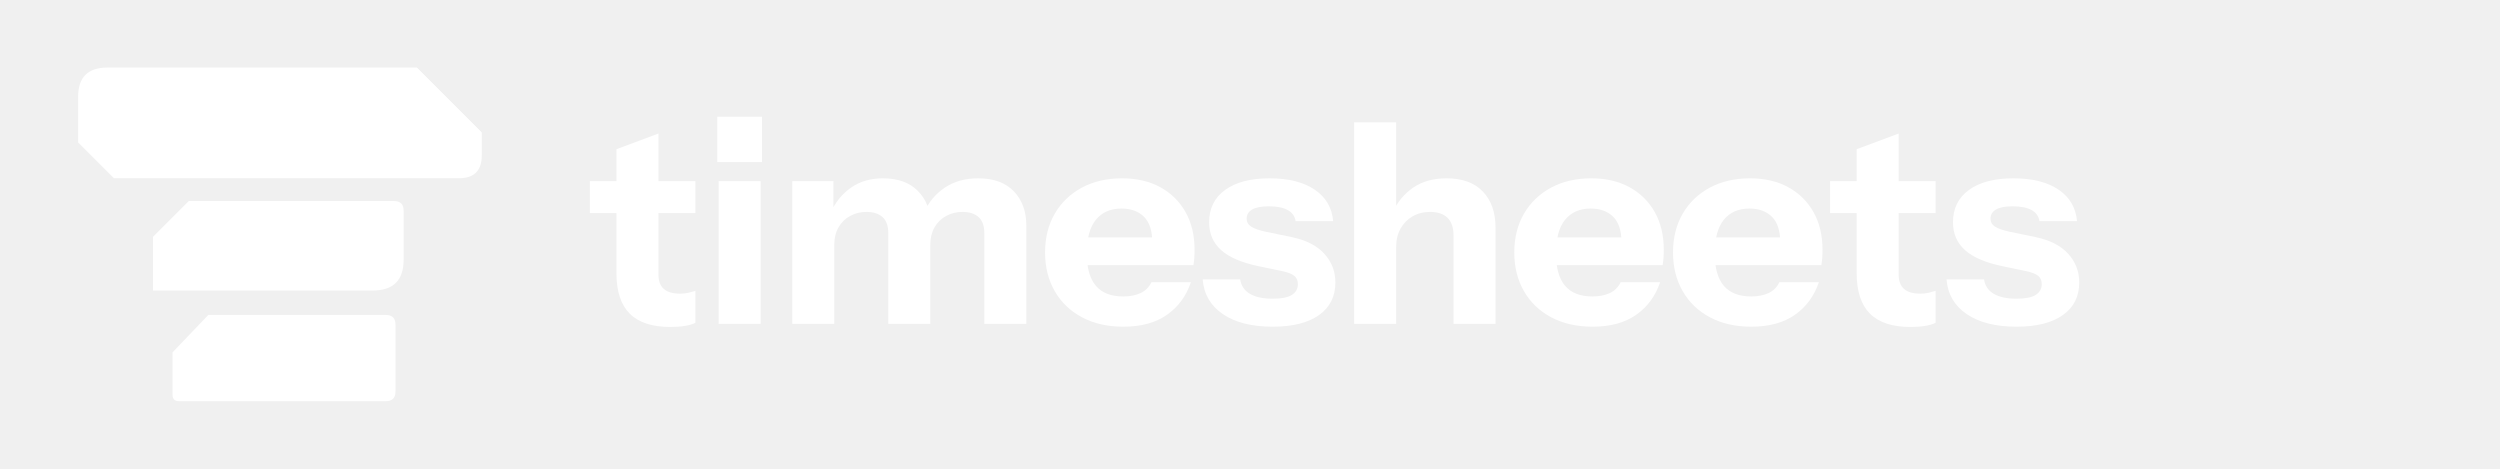
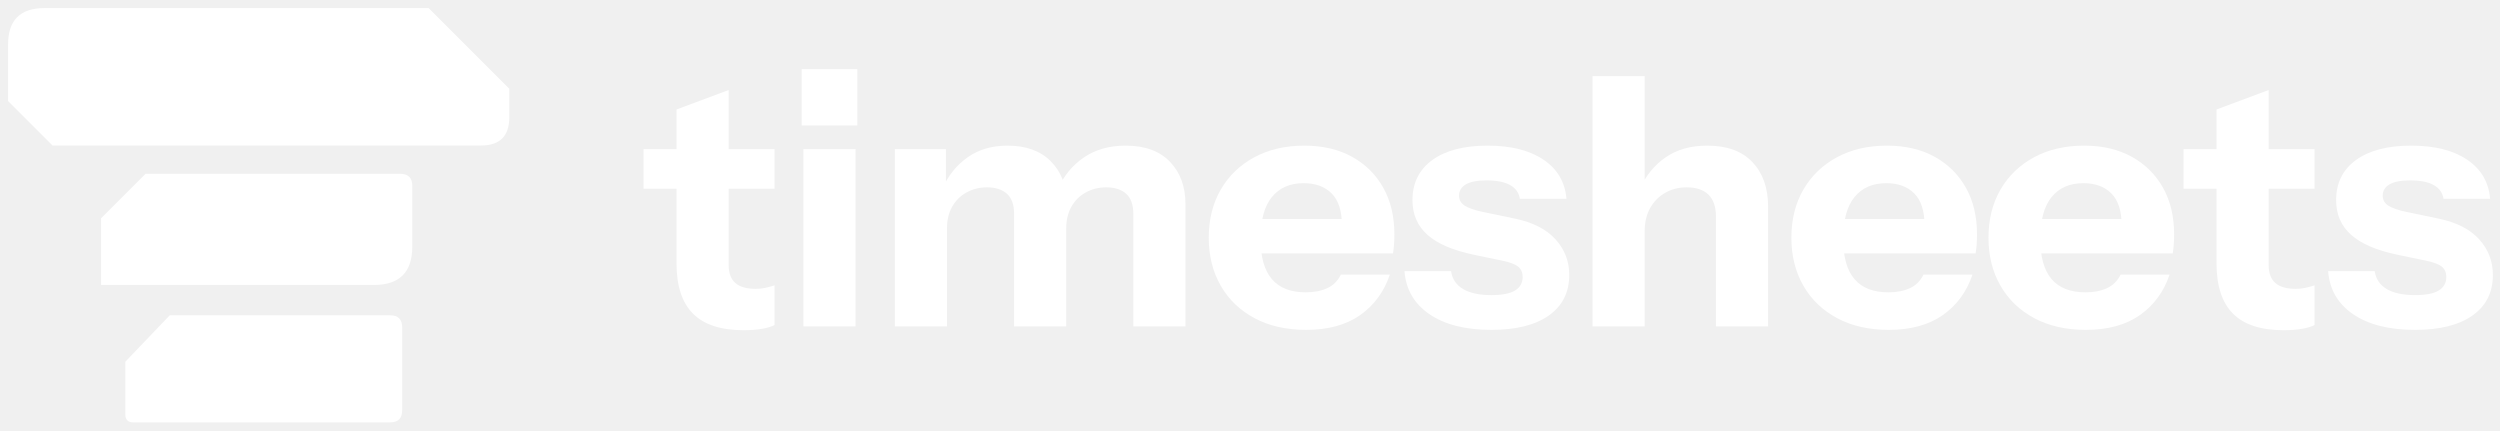
- <svg xmlns="http://www.w3.org/2000/svg" width="1536" height="288" viewBox="0 0 1536 288" role="img" aria-labelledby="title">
-   <g transform="translate(48 41.5) scale(0.5)" fill="#FFFFFF">
-     <path d="M36 0H416L496 80V108Q496 136 468 136H44L0 92V36Q0 0 36 0Z" />
-     <path d="M136 164H388Q400 164 400 176V236Q400 274 362 274H92V208Z" />
-     <path d="M160 304H378Q390 304 390 316V398Q390 410 378 410H124Q116 410 116 402V350Z" />
-     <path d="M416 0L496 80H438Q416 80 416 58Z" fill="#FFFFFF" />
-   </g>
-   <g fill="#FFFFFF" aria-label="timesheets" transform="translate(360 199) scale(0.172 -0.172)">
-     <path transform="translate(0 0)" d="M302 -11Q204 -11 156.5 36.5Q109 84 109 181V624L259 680V176Q259 142 278.0 125.0Q297 108 337 108Q352 108 365.0 111.0Q378 114 391 118V4Q378 -3 354.5 -7.0Q331 -11 302 -11ZM14 396V510H391V396Z" />
-     <path transform="translate(414.0233 0)" d="M60 0V510H210V0ZM55 578V740H215V578Z" />
-     <path transform="translate(677.0465 0)" d="M60 0V510H207V390H210V0ZM403 0V324Q403 363 382.5 381.5Q362 400 325 400Q293 400 266.5 385.5Q240 371 225.0 344.5Q210 318 210 282L197 397Q222 453 269.5 486.5Q317 520 384 520Q464 520 508.5 475.0Q553 430 553 362V0ZM746 0V324Q746 363 725.5 381.5Q705 400 668 400Q636 400 609.5 385.5Q583 371 568.0 344.5Q553 318 553 282L530 397Q555 453 604.5 486.5Q654 520 724 520Q807 520 851.5 473.5Q896 427 896 352V0Z" />
-     <path transform="translate(1620.07 0)" d="M300 -10Q215 -10 152.0 23.5Q89 57 54.5 117.0Q20 177 20 255Q20 334 54.5 393.5Q89 453 151.0 486.5Q213 520 295 520Q374 520 432.0 488.0Q490 456 522.0 399.0Q554 342 554 265Q554 249 553.0 235.5Q552 222 550 210H108V309H429L403 291Q403 353 373.5 382.5Q344 412 293 412Q234 412 201.5 372.0Q169 332 169 252Q169 174 201.5 136.0Q234 98 299 98Q335 98 361.0 110.0Q387 122 400 149H541Q516 75 455.5 32.5Q395 -10 300 -10Z" />
-     <path transform="translate(2187.093 0)" d="M266 -10Q154 -10 88.0 35.0Q22 80 16 159H150Q155 125 184.5 107.5Q214 90 266 90Q313 90 334.5 103.5Q356 117 356 142Q356 161 343.5 171.5Q331 182 298 189L216 206Q125 225 82.0 263.5Q39 302 39 363Q39 437 96.0 478.5Q153 520 255 520Q356 520 416.0 479.5Q476 439 482 367H348Q344 393 320.0 406.5Q296 420 252 420Q212 420 192.5 408.5Q173 397 173 376Q173 358 189.0 347.5Q205 337 242 329L334 310Q411 294 450.5 250.5Q490 207 490 148Q490 73 431.5 31.5Q373 -10 266 -10Z" />
-     <path transform="translate(2684.116 0)" d="M60 0V720H210V0ZM415 0V316Q415 358 393.5 379.0Q372 400 331 400Q296 400 268.5 384.0Q241 368 225.5 340.0Q210 312 210 274L197 397Q222 453 270.5 486.5Q319 520 390 520Q475 520 520.0 472.5Q565 425 565 345V0Z" />
-     <path transform="translate(3296.14 0)" d="M300 -10Q215 -10 152.0 23.5Q89 57 54.5 117.0Q20 177 20 255Q20 334 54.5 393.5Q89 453 151.0 486.5Q213 520 295 520Q374 520 432.0 488.0Q490 456 522.0 399.0Q554 342 554 265Q554 249 553.0 235.5Q552 222 550 210H108V309H429L403 291Q403 353 373.5 382.5Q344 412 293 412Q234 412 201.5 372.0Q169 332 169 252Q169 174 201.5 136.0Q234 98 299 98Q335 98 361.0 110.0Q387 122 400 149H541Q516 75 455.5 32.5Q395 -10 300 -10Z" />
-     <path transform="translate(3863.163 0)" d="M300 -10Q215 -10 152.0 23.5Q89 57 54.5 117.0Q20 177 20 255Q20 334 54.5 393.5Q89 453 151.0 486.5Q213 520 295 520Q374 520 432.0 488.0Q490 456 522.0 399.0Q554 342 554 265Q554 249 553.0 235.5Q552 222 550 210H108V309H429L403 291Q403 353 373.5 382.5Q344 412 293 412Q234 412 201.5 372.0Q169 332 169 252Q169 174 201.5 136.0Q234 98 299 98Q335 98 361.0 110.0Q387 122 400 149H541Q516 75 455.5 32.5Q395 -10 300 -10Z" />
-     <path transform="translate(4430.186 0)" d="M302 -11Q204 -11 156.5 36.5Q109 84 109 181V624L259 680V176Q259 142 278.0 125.0Q297 108 337 108Q352 108 365.0 111.0Q378 114 391 118V4Q378 -3 354.5 -7.0Q331 -11 302 -11ZM14 396V510H391V396Z" />
-     <path transform="translate(4844.209 0)" d="M266 -10Q154 -10 88.0 35.0Q22 80 16 159H150Q155 125 184.5 107.5Q214 90 266 90Q313 90 334.5 103.5Q356 117 356 142Q356 161 343.5 171.5Q331 182 298 189L216 206Q125 225 82.0 263.5Q39 302 39 363Q39 437 96.0 478.5Q153 520 255 520Q356 520 416.0 479.5Q476 439 482 367H348Q344 393 320.0 406.5Q296 420 252 420Q212 420 192.5 408.5Q173 397 173 376Q173 358 189.0 347.5Q205 337 242 329L334 310Q411 294 450.5 250.5Q490 207 490 148Q490 73 431.5 31.5Q373 -10 266 -10Z" />
+ <svg xmlns="http://www.w3.org/2000/svg" width="1237" height="213" viewBox="0 0 1237 213" role="img" aria-labelledby="title">
+   <g transform="translate(-44 -37.5)">
+     <g class="ink" transform="translate(48 41.5) scale(0.5)" fill="#FFFFFF">
+       <path d="M36 0H416L496 80V108Q496 136 468 136H44L0 92V36Q0 0 36 0Z" />
+       <path d="M136 164H388Q400 164 400 176V236Q400 274 362 274H92V208Z" />
+       <path d="M160 304H378Q390 304 390 316V398Q390 410 378 410H124Q116 410 116 402V350Z" />
+       <path class="fold" d="M416 0L496 80H438Q416 80 416 58Z" fill="#FFFFFF" />
+     </g>
+     <g class="ink" fill="#FFFFFF" aria-label="timesheets" transform="translate(360 199) scale(0.172 -0.172)">
+       <path transform="translate(0 0)" d="M302 -11Q204 -11 156.5 36.5Q109 84 109 181V624L259 680V176Q259 142 278.0 125.0Q297 108 337 108Q352 108 365.0 111.0Q378 114 391 118V4Q378 -3 354.5 -7.0Q331 -11 302 -11ZM14 396V510H391V396Z" />
+       <path transform="translate(414.0233 0)" d="M60 0V510H210V0ZM55 578V740H215V578Z" />
+       <path transform="translate(677.0465 0)" d="M60 0V510H207V390H210V0ZM403 0V324Q403 363 382.5 381.5Q362 400 325 400Q293 400 266.5 385.5Q240 371 225.0 344.5Q210 318 210 282L197 397Q222 453 269.5 486.5Q317 520 384 520Q464 520 508.5 475.0Q553 430 553 362V0ZM746 0V324Q746 363 725.5 381.5Q705 400 668 400Q636 400 609.5 385.5Q583 371 568.0 344.5Q553 318 553 282L530 397Q555 453 604.5 486.5Q654 520 724 520Q807 520 851.5 473.5Q896 427 896 352V0Z" />
+       <path transform="translate(1620.07 0)" d="M300 -10Q215 -10 152.0 23.5Q89 57 54.5 117.0Q20 177 20 255Q20 334 54.5 393.5Q89 453 151.0 486.5Q213 520 295 520Q374 520 432.0 488.0Q490 456 522.0 399.0Q554 342 554 265Q554 249 553.0 235.5Q552 222 550 210H108V309H429L403 291Q403 353 373.5 382.5Q344 412 293 412Q234 412 201.5 372.0Q169 332 169 252Q169 174 201.5 136.0Q234 98 299 98Q335 98 361.0 110.0Q387 122 400 149H541Q516 75 455.5 32.5Q395 -10 300 -10Z" />
+       <path transform="translate(2187.093 0)" d="M266 -10Q154 -10 88.0 35.0Q22 80 16 159H150Q155 125 184.5 107.5Q214 90 266 90Q313 90 334.5 103.5Q356 117 356 142Q356 161 343.5 171.5Q331 182 298 189L216 206Q125 225 82.0 263.5Q39 302 39 363Q39 437 96.0 478.5Q153 520 255 520Q356 520 416.0 479.5Q476 439 482 367H348Q344 393 320.0 406.5Q296 420 252 420Q212 420 192.5 408.5Q173 397 173 376Q173 358 189.0 347.5Q205 337 242 329L334 310Q411 294 450.5 250.5Q490 207 490 148Q490 73 431.5 31.5Q373 -10 266 -10Z" />
+       <path transform="translate(2684.116 0)" d="M60 0V720H210V0ZM415 0V316Q415 358 393.5 379.0Q372 400 331 400Q296 400 268.5 384.0Q241 368 225.5 340.0Q210 312 210 274L197 397Q222 453 270.5 486.5Q319 520 390 520Q475 520 520.0 472.5Q565 425 565 345V0Z" />
+       <path transform="translate(3296.14 0)" d="M300 -10Q215 -10 152.0 23.5Q89 57 54.5 117.0Q20 177 20 255Q20 334 54.5 393.5Q89 453 151.0 486.5Q213 520 295 520Q374 520 432.0 488.0Q490 456 522.0 399.0Q554 342 554 265Q554 249 553.0 235.5Q552 222 550 210H108V309H429L403 291Q403 353 373.5 382.5Q344 412 293 412Q234 412 201.5 372.0Q169 332 169 252Q169 174 201.5 136.0Q234 98 299 98Q335 98 361.0 110.0Q387 122 400 149H541Q516 75 455.5 32.5Q395 -10 300 -10Z" />
+       <path transform="translate(3863.163 0)" d="M300 -10Q215 -10 152.0 23.5Q89 57 54.5 117.0Q20 177 20 255Q20 334 54.5 393.5Q89 453 151.0 486.5Q213 520 295 520Q374 520 432.0 488.0Q490 456 522.0 399.0Q554 342 554 265Q554 249 553.0 235.5Q552 222 550 210H108V309H429L403 291Q403 353 373.5 382.5Q344 412 293 412Q234 412 201.5 372.0Q169 332 169 252Q169 174 201.5 136.0Q234 98 299 98Q335 98 361.0 110.0Q387 122 400 149H541Q516 75 455.5 32.5Q395 -10 300 -10Z" />
+       <path transform="translate(4430.186 0)" d="M302 -11Q204 -11 156.5 36.5Q109 84 109 181V624L259 680V176Q259 142 278.0 125.0Q297 108 337 108Q352 108 365.0 111.0Q378 114 391 118V4Q378 -3 354.5 -7.0Q331 -11 302 -11ZM14 396V510H391V396Z" />
+       <path transform="translate(4844.209 0)" d="M266 -10Q154 -10 88.0 35.0Q22 80 16 159H150Q155 125 184.5 107.5Q214 90 266 90Q313 90 334.5 103.5Q356 117 356 142Q356 161 343.5 171.5Q331 182 298 189L216 206Q125 225 82.0 263.5Q39 302 39 363Q39 437 96.0 478.5Q153 520 255 520Q356 520 416.0 479.5Q476 439 482 367H348Q344 393 320.0 406.5Q296 420 252 420Q212 420 192.5 408.5Q173 397 173 376Q173 358 189.0 347.5Q205 337 242 329L334 310Q411 294 450.5 250.5Q490 207 490 148Q490 73 431.5 31.5Q373 -10 266 -10Z" />
+     </g>
  </g>
</svg>
